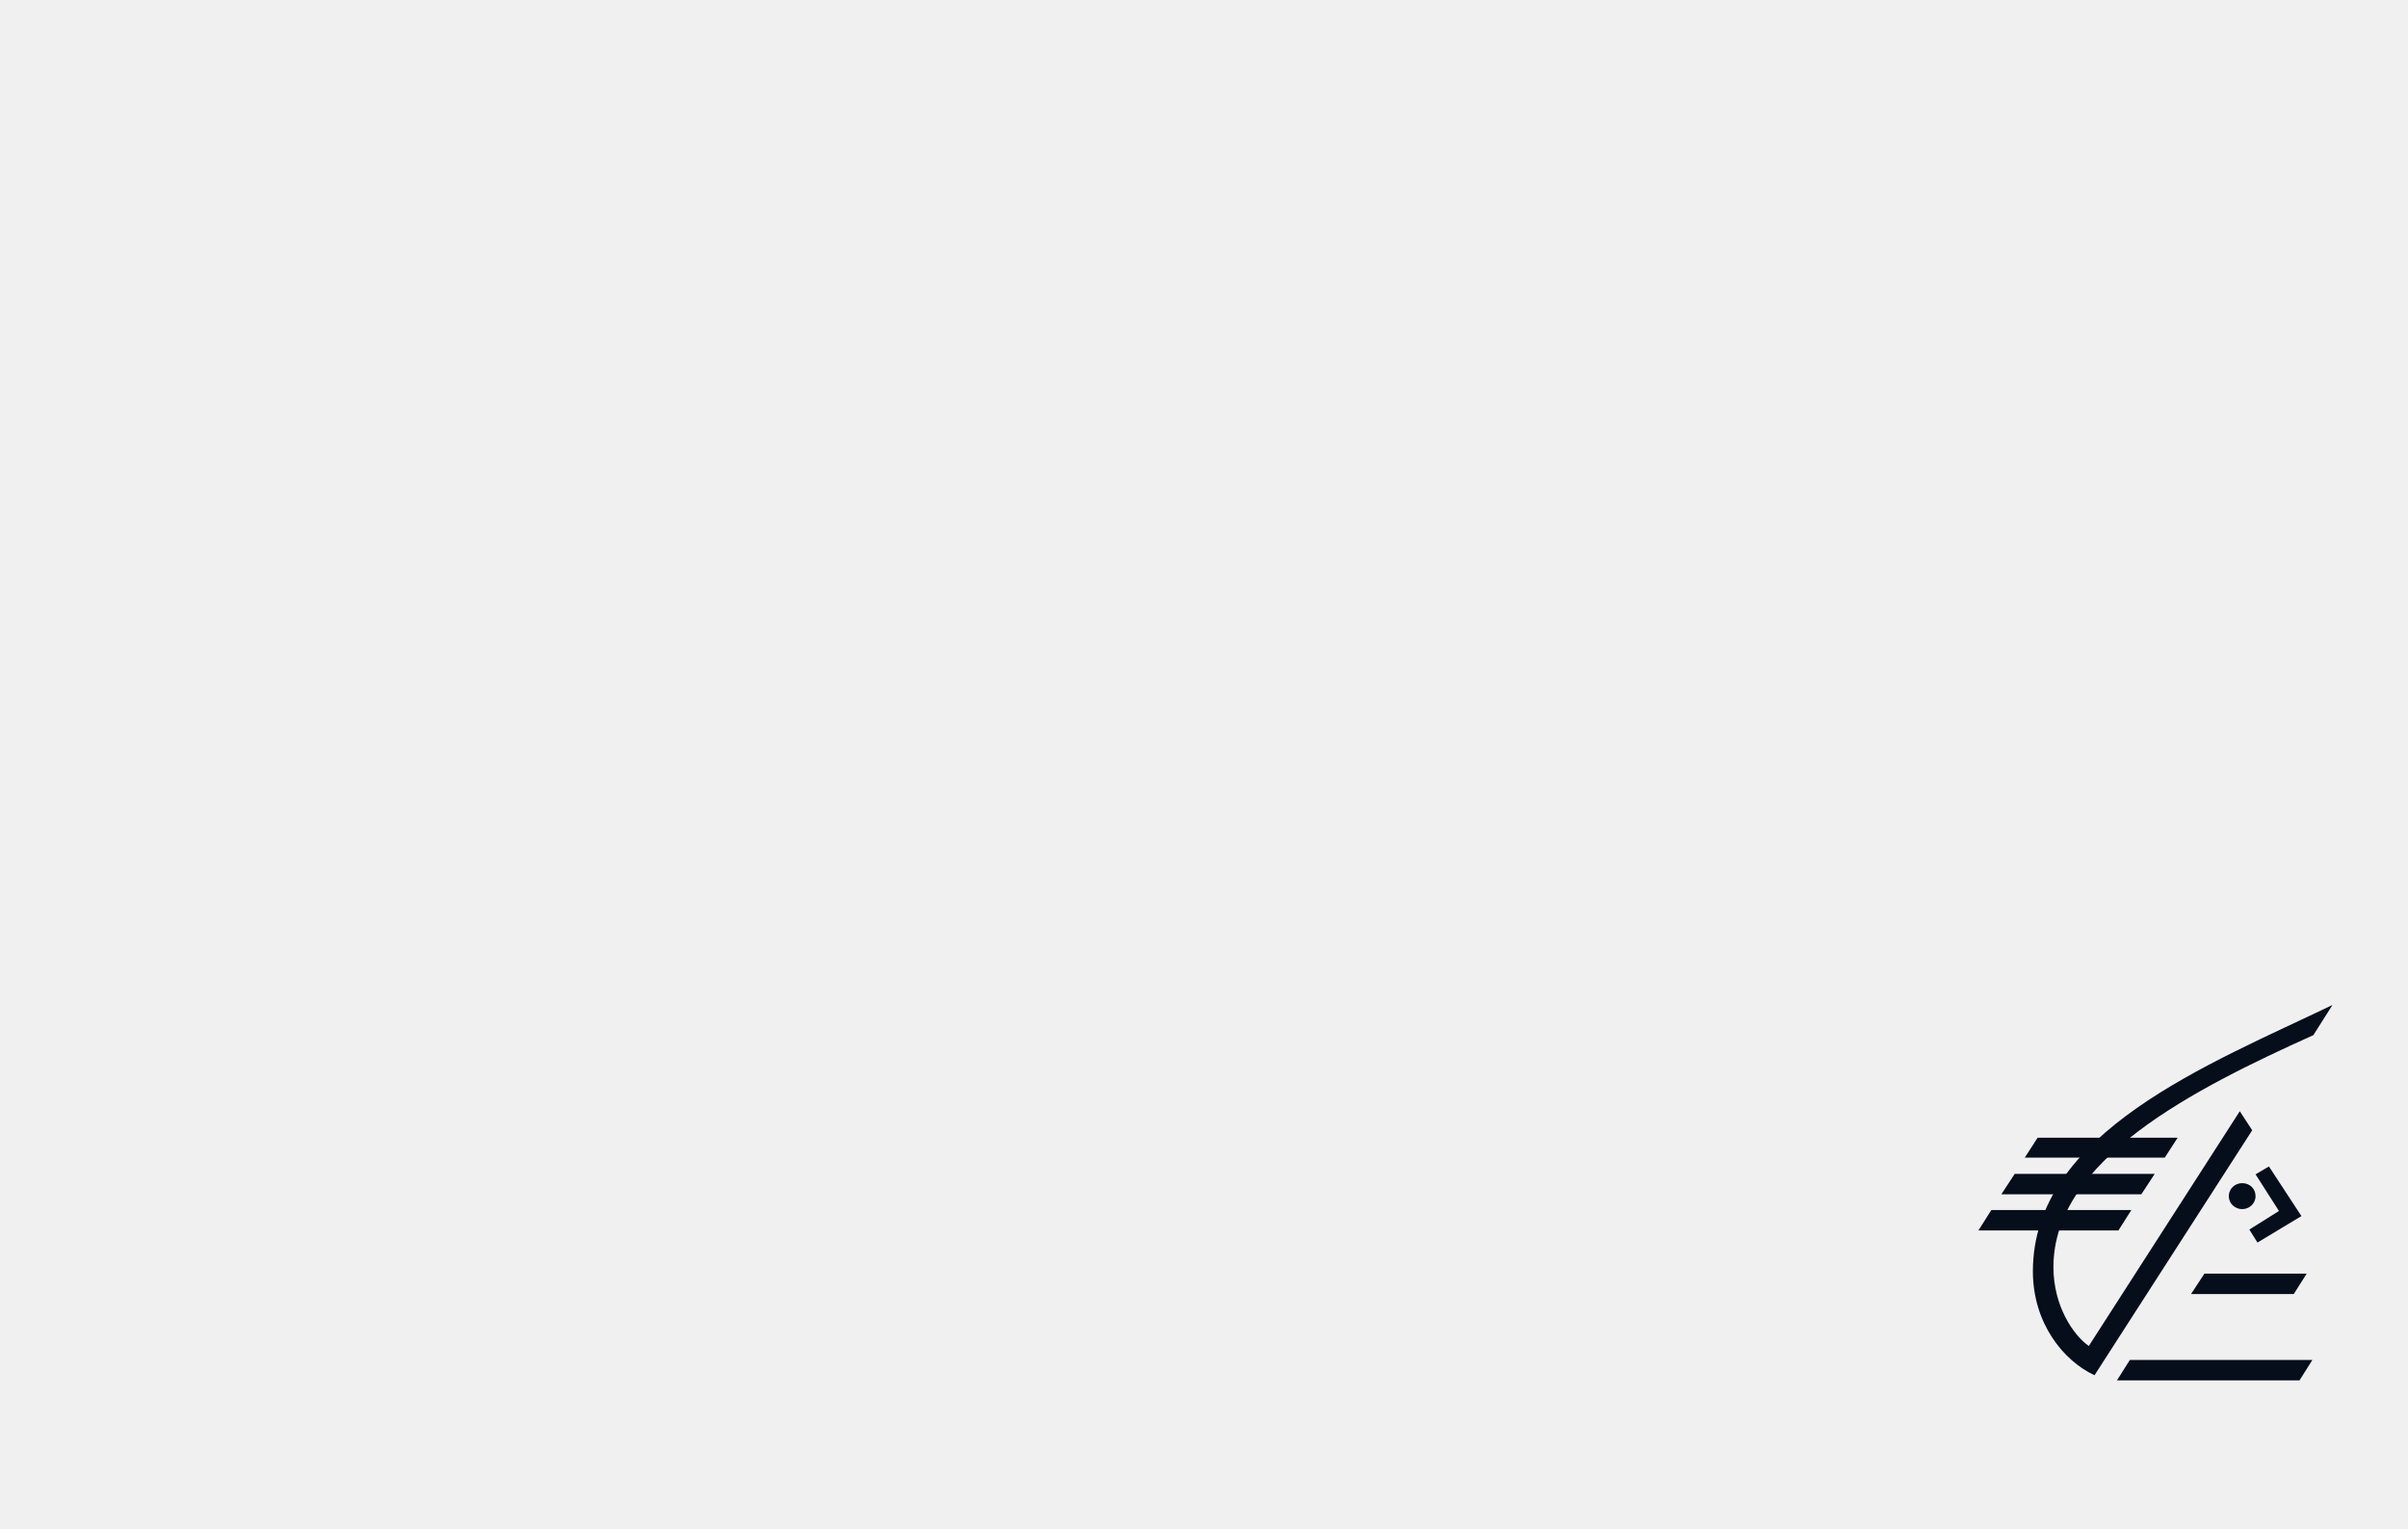
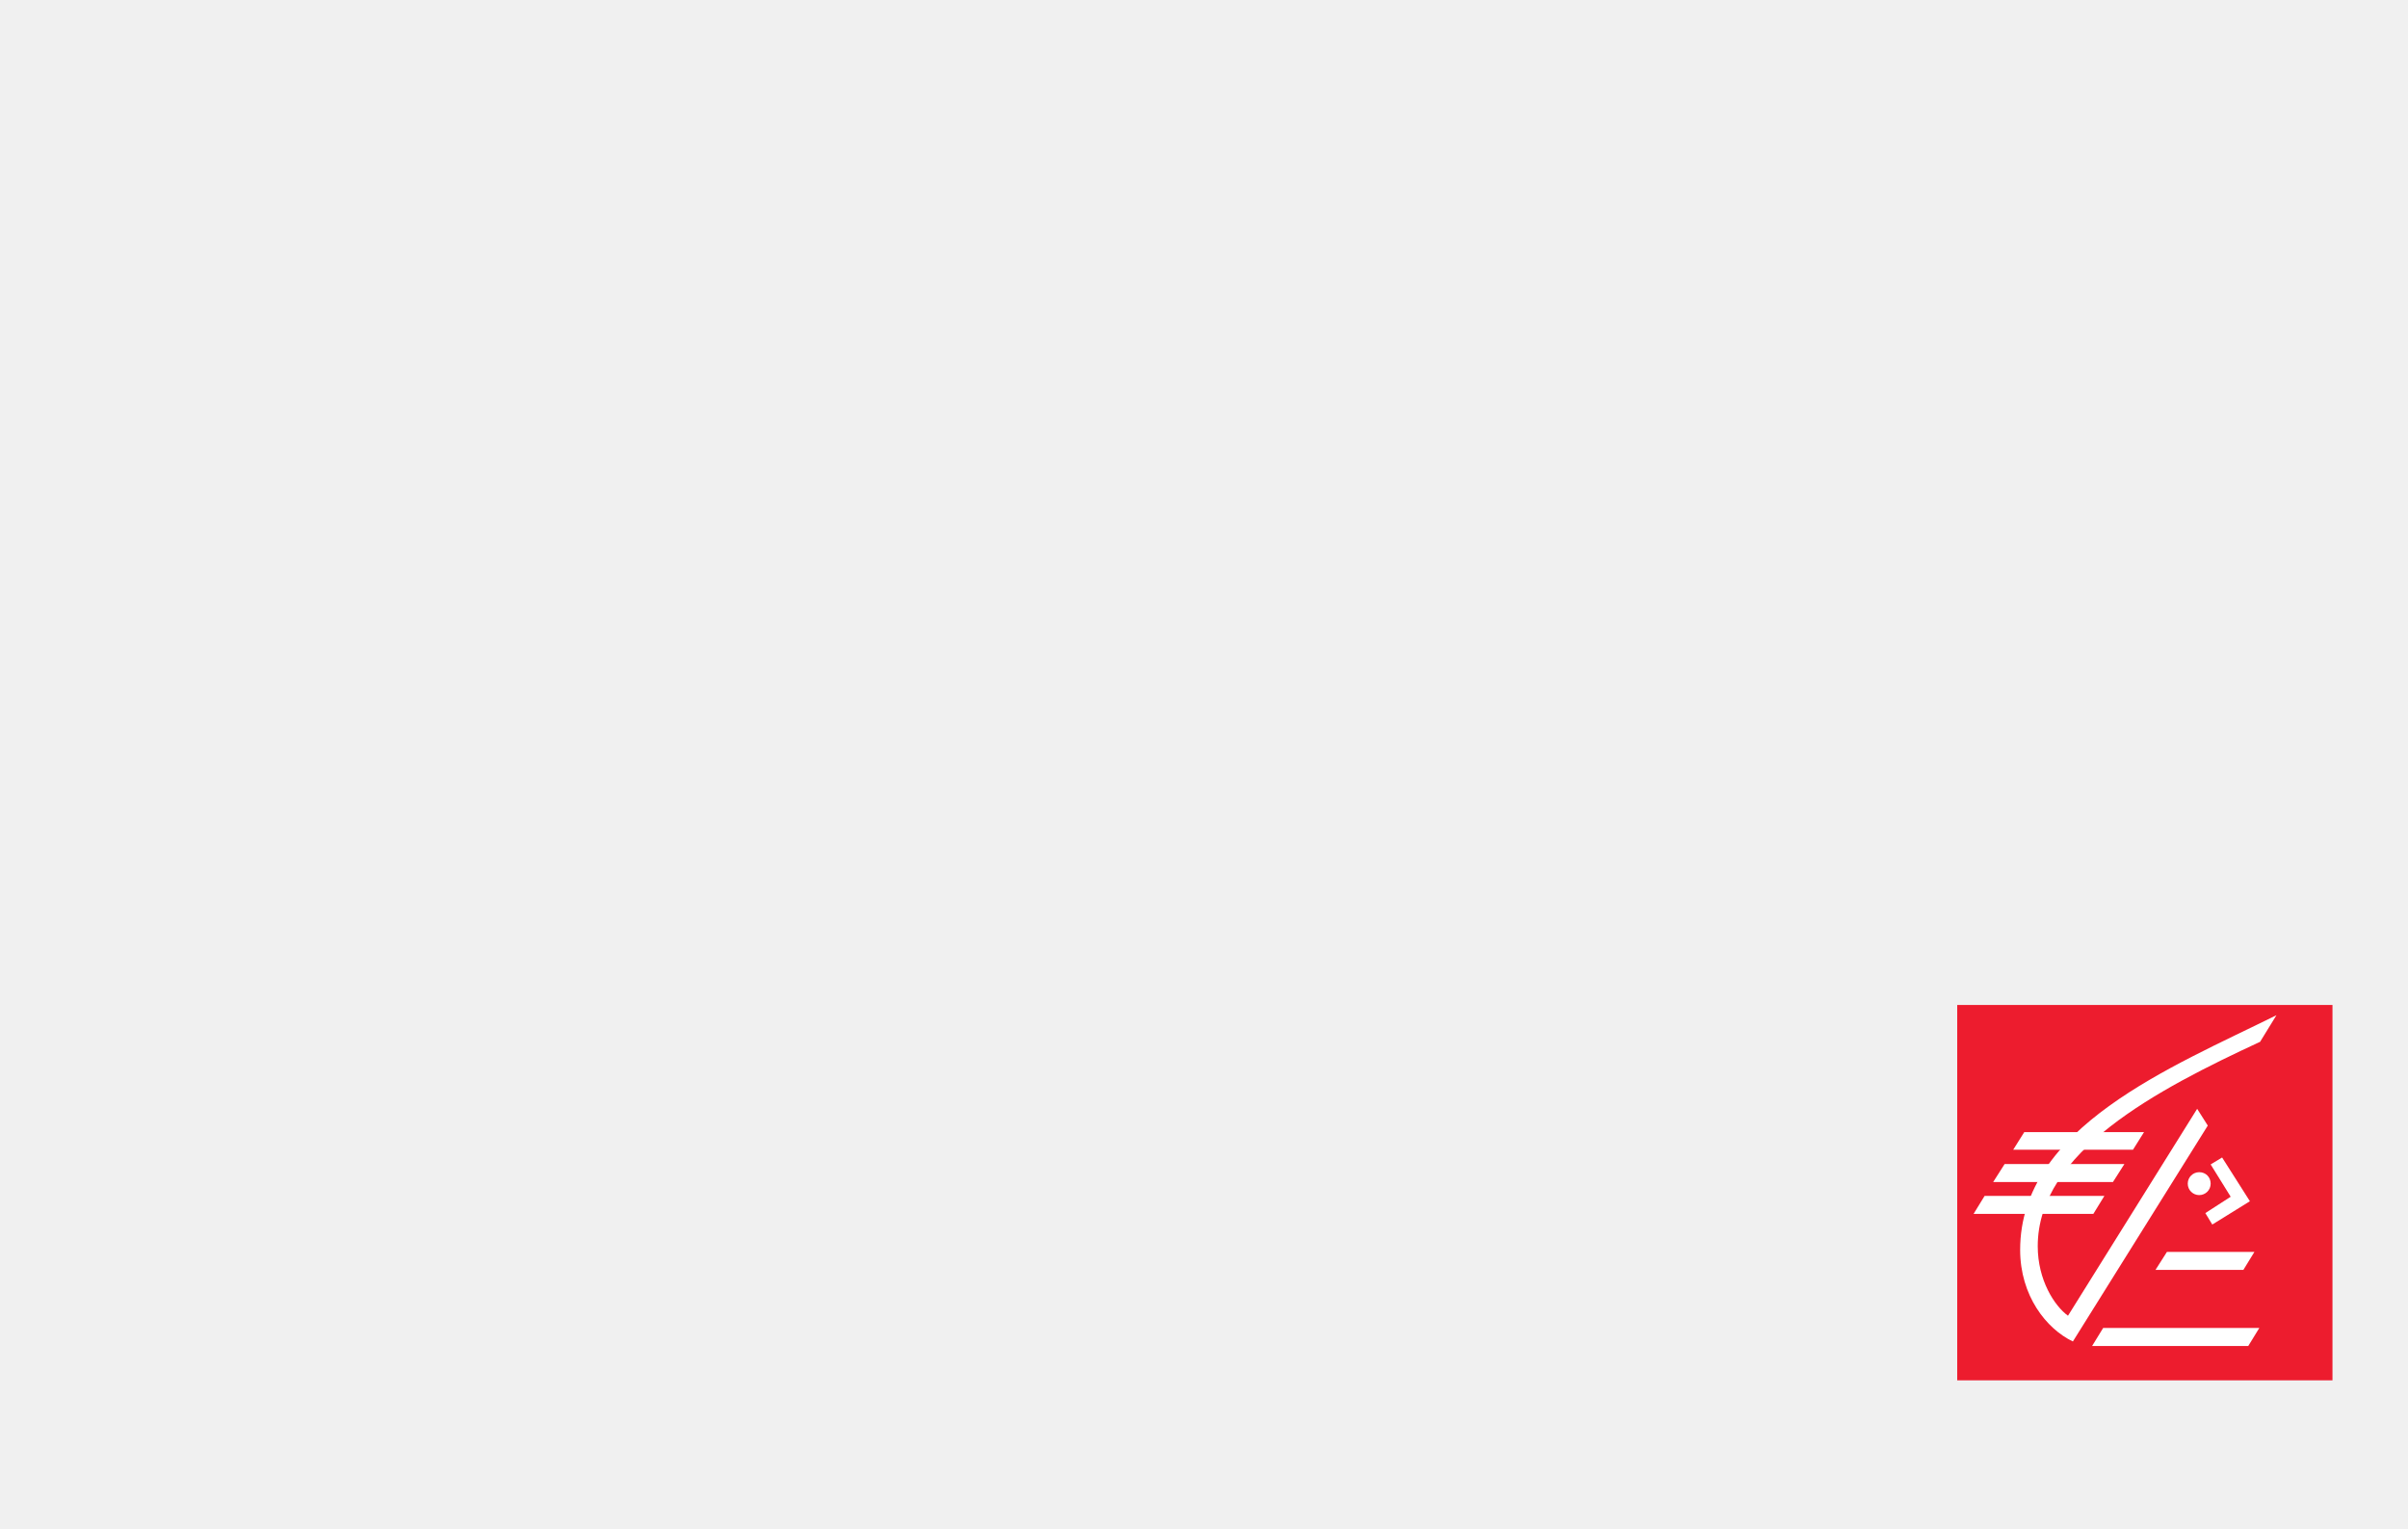
<svg xmlns="http://www.w3.org/2000/svg" xmlns:ns1="http://www.openswatchbook.org/uri/2009/osb" width="383" height="243" viewBox="0 0 101.335 64.294" version="1.1" id="svg8">
  <defs id="defs2">
    <linearGradient id="linearGradient3064" ns1:paint="solid">
      <stop style="stop-color:#060e1b;stop-opacity:1;" offset="0" id="stop3062" />
    </linearGradient>
  </defs>
  <g id="layer1">
-     <g id="g180" transform="matrix(0.2010852,0,0,0.1952056,78.33033,37.03041)" style="mix-blend-mode:normal;fill:#060e1b;fill-opacity:1;fill-rule:nonzero;stroke-width:0.999;stroke-miterlimit:4;stroke-dasharray:none">
-       <polygon class="st2" points="93.2,84.8 90.5,89.2 69,89.2 71.8,84.8 " id="polygon121" style="fill:#060e1b;fill-opacity:1;fill-rule:nonzero;stroke-width:0.999;stroke-miterlimit:4;stroke-dasharray:none" />
-       <polygon class="st2" points="94.4,103.4 91.7,107.8 53.5,107.8 56.2,103.4 " id="polygon123" style="fill:#060e1b;fill-opacity:1;fill-rule:nonzero;stroke-width:0.999;stroke-miterlimit:4;stroke-dasharray:none" />
-       <polygon class="st2" points="82.9,78.1 81.2,75.3 87.4,71.3 82.5,63.4 85.3,61.7 92.1,72.4 " id="polygon125" style="fill:#060e1b;fill-opacity:1;fill-rule:nonzero;stroke-width:0.999;stroke-miterlimit:4;stroke-dasharray:none" />
-       <polygon class="st2" points="56.5,71.1 53.8,75.5 24.5,75.5 27.2,71.1 " id="polygon127" style="fill:#060e1b;fill-opacity:1;fill-rule:nonzero;stroke-width:0.999;stroke-miterlimit:4;stroke-dasharray:none" />
-       <path class="st2" d="m 79.7,70.9 c 1.5,0 2.8,-1.2 2.8,-2.8 0,-1.6 -1.2,-2.8 -2.8,-2.8 -1.5,0 -2.8,1.2 -2.8,2.8 0,1.6 1.3,2.8 2.8,2.8" id="path129" style="fill:#060e1b;fill-opacity:1;fill-rule:nonzero;stroke-width:0.999;stroke-miterlimit:4;stroke-dasharray:none" />
-       <polygon class="st2" points="61.4,63.3 58.6,67.7 29.3,67.7 32.1,63.3 " id="polygon131" style="fill:#060e1b;fill-opacity:1;fill-rule:nonzero;stroke-width:0.999;stroke-miterlimit:4;stroke-dasharray:none" />
-       <polygon class="st2" points="66.2,55.5 63.5,59.8 34.2,59.8 36.9,55.5 " id="polygon133" style="fill:#060e1b;fill-opacity:1;fill-rule:nonzero;stroke-width:0.999;stroke-miterlimit:4;stroke-dasharray:none" />
-       <path class="st2" d="M 98.6,26.9 C 73,39.6 35.9,54.3 35.9,84.3 c 0,11.2 6.4,19.3 12.9,22.4 l 33,-52.8 -2.6,-4.1 -31.6,50.6 c -3.3,-2.4 -7.4,-8.7 -7.4,-17 0,-23.1 29.2,-38.3 54.4,-50 z" id="path135" style="fill:#060e1b;fill-opacity:1;fill-rule:nonzero;stroke-width:0.999;stroke-miterlimit:4;stroke-dasharray:none" />
+     <g id="g1109" transform="translate(27.31902)">
+       <rect x="55.046" y="42.281" class="st1" width="15.792" height="15.792" id="rect34" style="clip-rule:evenodd;fill:#ed1c2e;fill-rule:evenodd;stroke-width:0.172" />
+       <g id="g1097" transform="translate(0.2346736,-0.710849)">
+         <polygon class="st2" points="93.2,84.8 90.5,89.2 69,89.2 71.8,84.8 " id="polygon36" transform="matrix(0.1720261,0,0,0.1720261,51.28469,38.79434)" style="clip-rule:evenodd;fill:#ffffff;fill-rule:evenodd" />
+         <polygon class="st2" points="94.4,103.4 91.7,107.8 53.5,107.8 56.2,103.4 " id="polygon38" transform="matrix(0.1720261,0,0,0.1720261,51.28469,38.79434)" style="clip-rule:evenodd;fill:#ffffff;fill-rule:evenodd" />
+         <polygon class="st2" points="85.3,61.7 92.1,72.4 82.9,78.1 81.2,75.3 87.4,71.3 82.5,63.4 " id="polygon40" transform="matrix(0.1720261,0,0,0.1720261,51.28469,38.79434)" style="clip-rule:evenodd;fill:#ffffff;fill-rule:evenodd" />
+         <polygon class="st2" points="56.5,71.1 53.8,75.5 24.5,75.5 27.2,71.1 " id="polygon42" transform="matrix(0.1720261,0,0,0.1720261,51.28469,38.79434)" style="clip-rule:evenodd;fill:#ffffff;fill-rule:evenodd" />
+         <path class="st2" d="m 64.995,50.991 c 0.258,0 0.482,-0.206 0.482,-0.482 0,-0.275 -0.206,-0.482 -0.482,-0.482 -0.258,0 -0.482,0.206 -0.482,0.482 0,0.275 0.224,0.482 0.482,0.482" id="path44" style="clip-rule:evenodd;fill:#ffffff;fill-rule:evenodd;stroke-width:0.172" />
+         <polygon class="st2" points="61.4,63.3 58.6,67.7 29.3,67.7 32.1,63.3 " id="polygon46" transform="matrix(0.1720261,0,0,0.1720261,51.28469,38.79434)" style="clip-rule:evenodd;fill:#ffffff;fill-rule:evenodd" />
+         <polygon class="st2" points="66.2,55.5 63.5,59.8 34.2,59.8 36.9,55.5 " id="polygon48" transform="matrix(0.1720261,0,0,0.1720261,51.28469,38.79434)" style="clip-rule:evenodd;fill:#ffffff;fill-rule:evenodd" />
+         <path class="st2" d="m 68.246,43.422 c -4.404,2.185 -10.786,4.714 -10.786,9.874 0,1.927 1.101,3.32 2.219,3.853 l 5.677,-9.083 -0.447,-0.705 -5.436,8.705 c -0.568,-0.413 -1.273,-1.497 -1.273,-2.924 0,-3.974 5.023,-6.589 9.358,-8.601 z" id="path50" style="clip-rule:evenodd;fill:#ffffff;fill-rule:evenodd;stroke-width:0.172" />
+       </g>
    </g>
  </g>
</svg>
